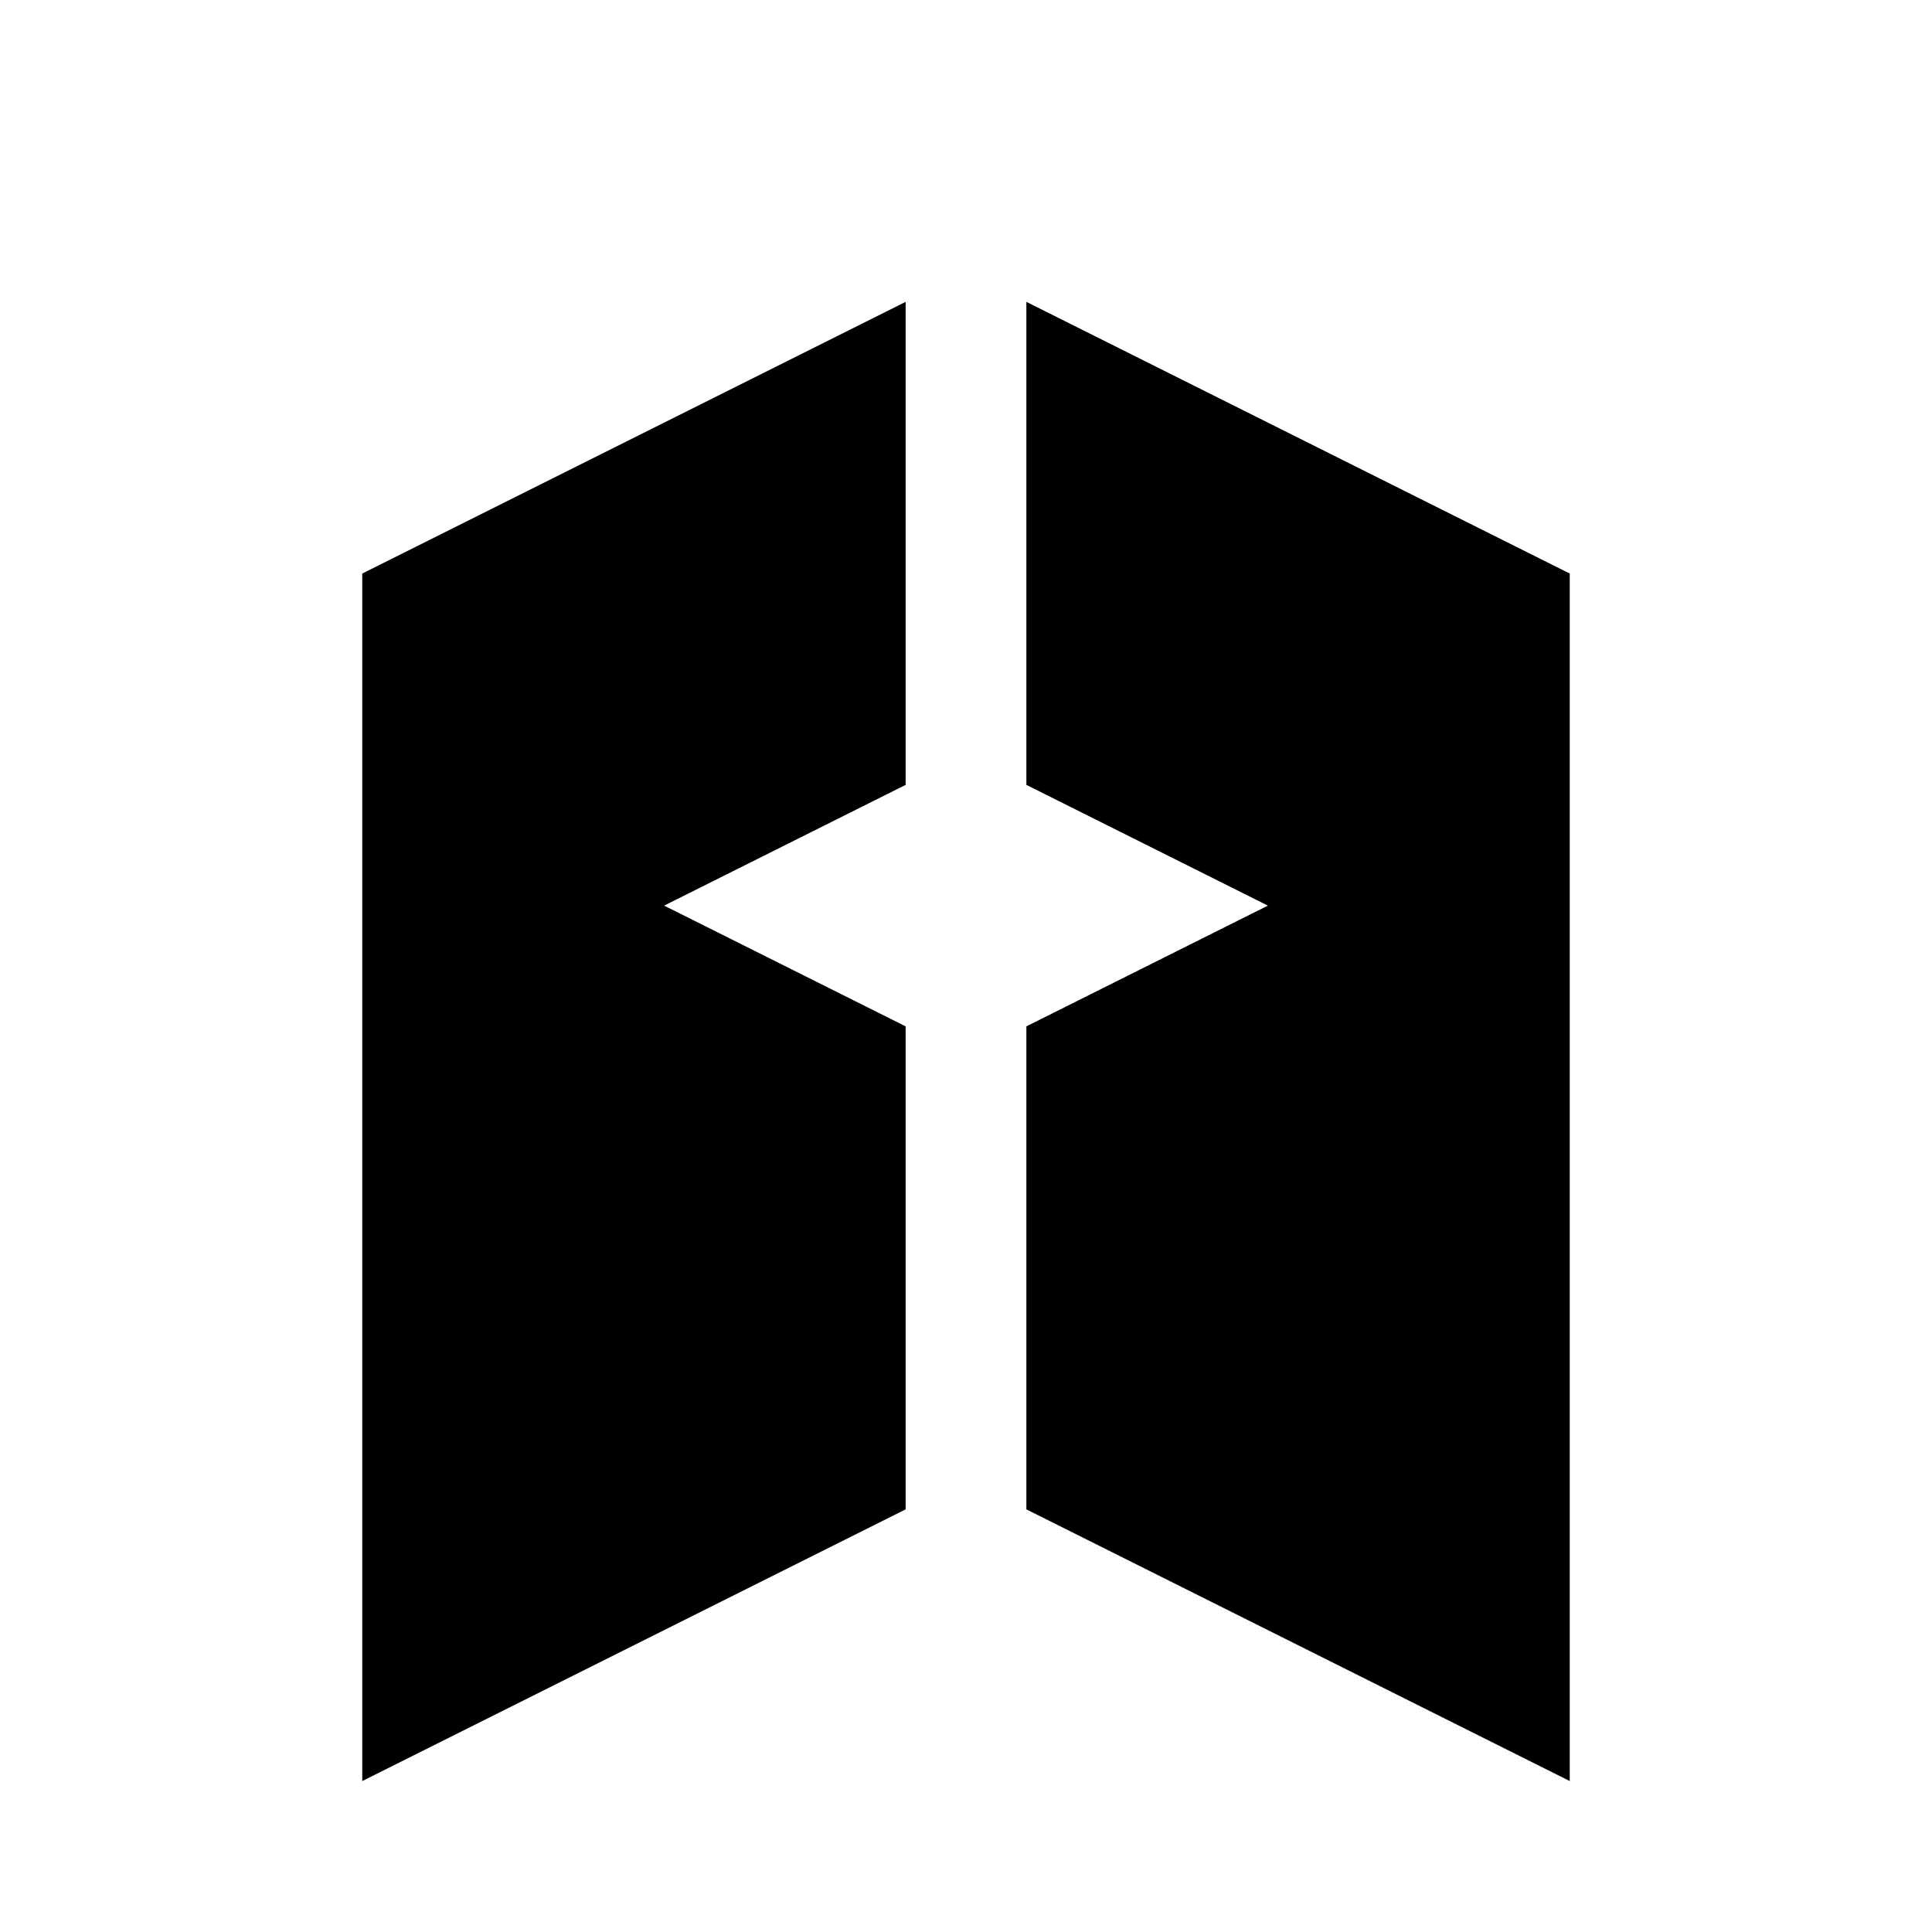
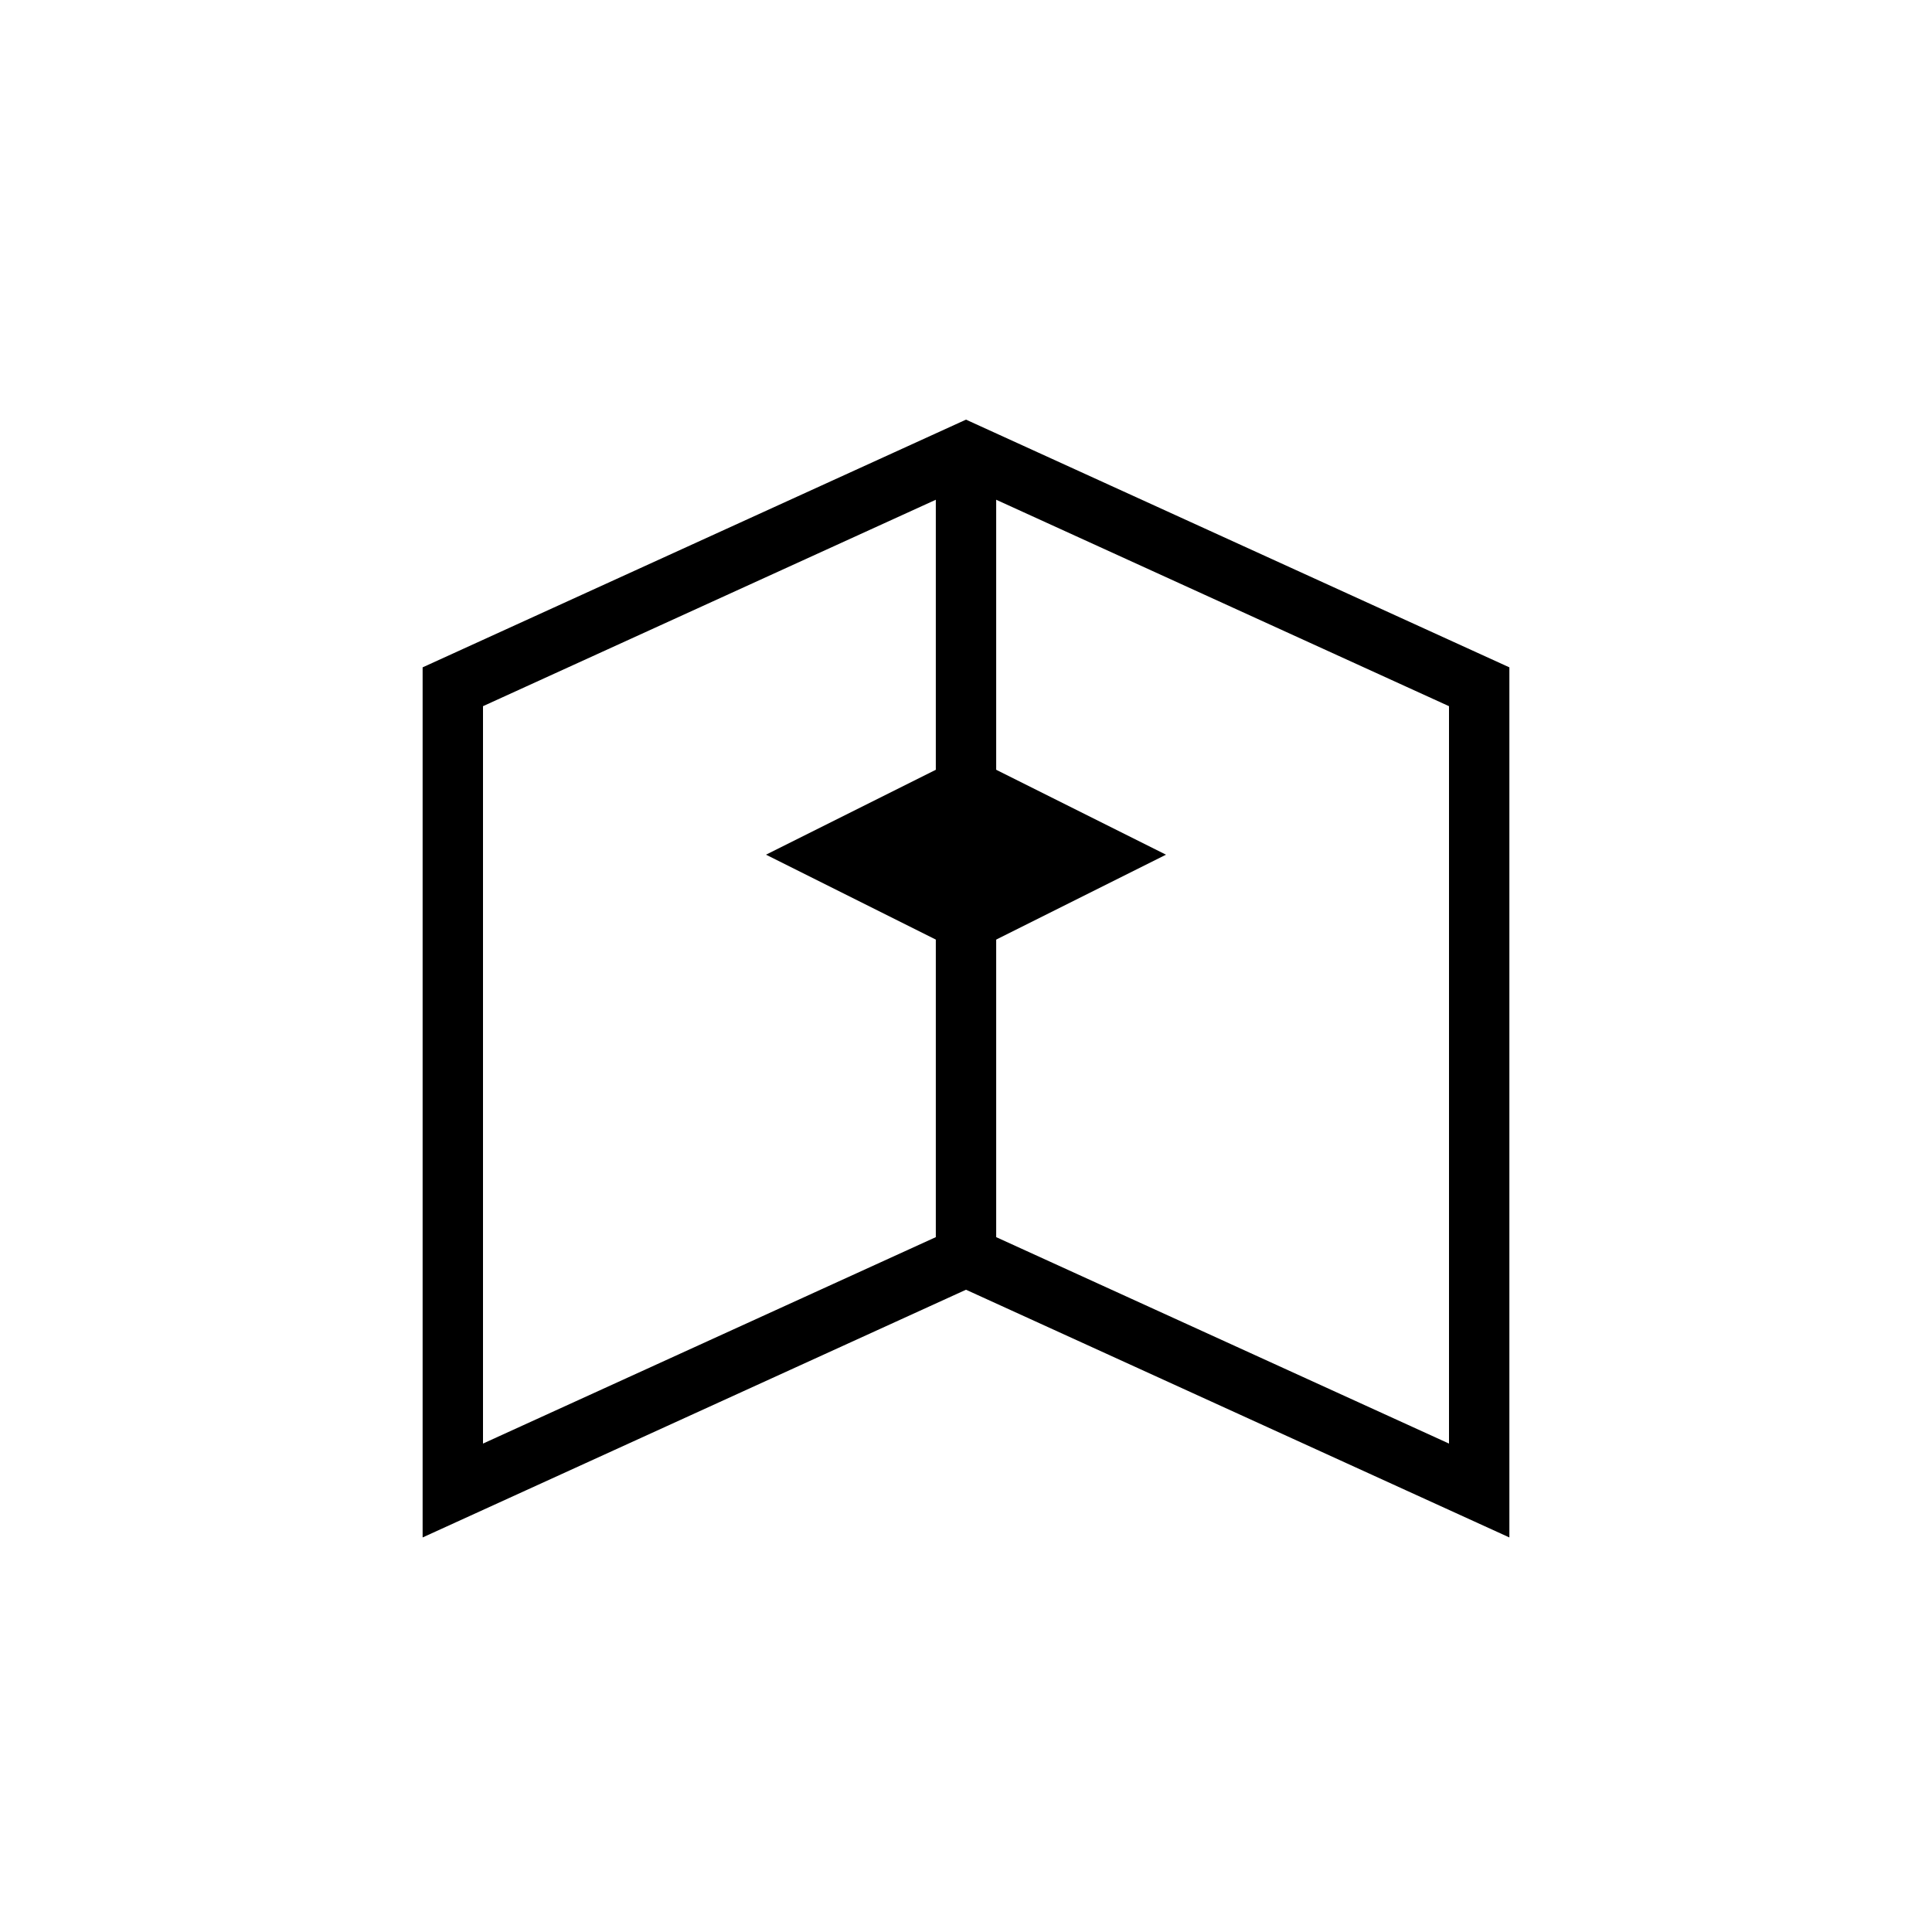
- <svg xmlns="http://www.w3.org/2000/svg" viewBox="0 0 64 64">
-   <rect width="64" height="64" fill="#fff" />
-   <path fill="#000" d="m12 19 18-9v16l-8 4 8 4v16l-18 9V19Zm40 0-18-9v16l8 4-8 4v16l18 9V19Z" />
+ <svg xmlns="http://www.w3.org/2000/svg" viewBox="0 0 1024 1024">
+   <rect width="1024" height="1024" fill="#fff" />
+   <path fill="none" stroke="#000" stroke-linecap="butt" stroke-linejoin="miter" stroke-width="32" d="M512 240 240 364v426l272-124 272 124V364L512 240Z" />
+   <path fill="none" stroke="#000" stroke-linecap="butt" stroke-width="32" d="M512 240v170m0 86v170" />
+   <path fill="#000" d="m512 400 106 53-106 53-106-53 106-53Z" />
</svg>
